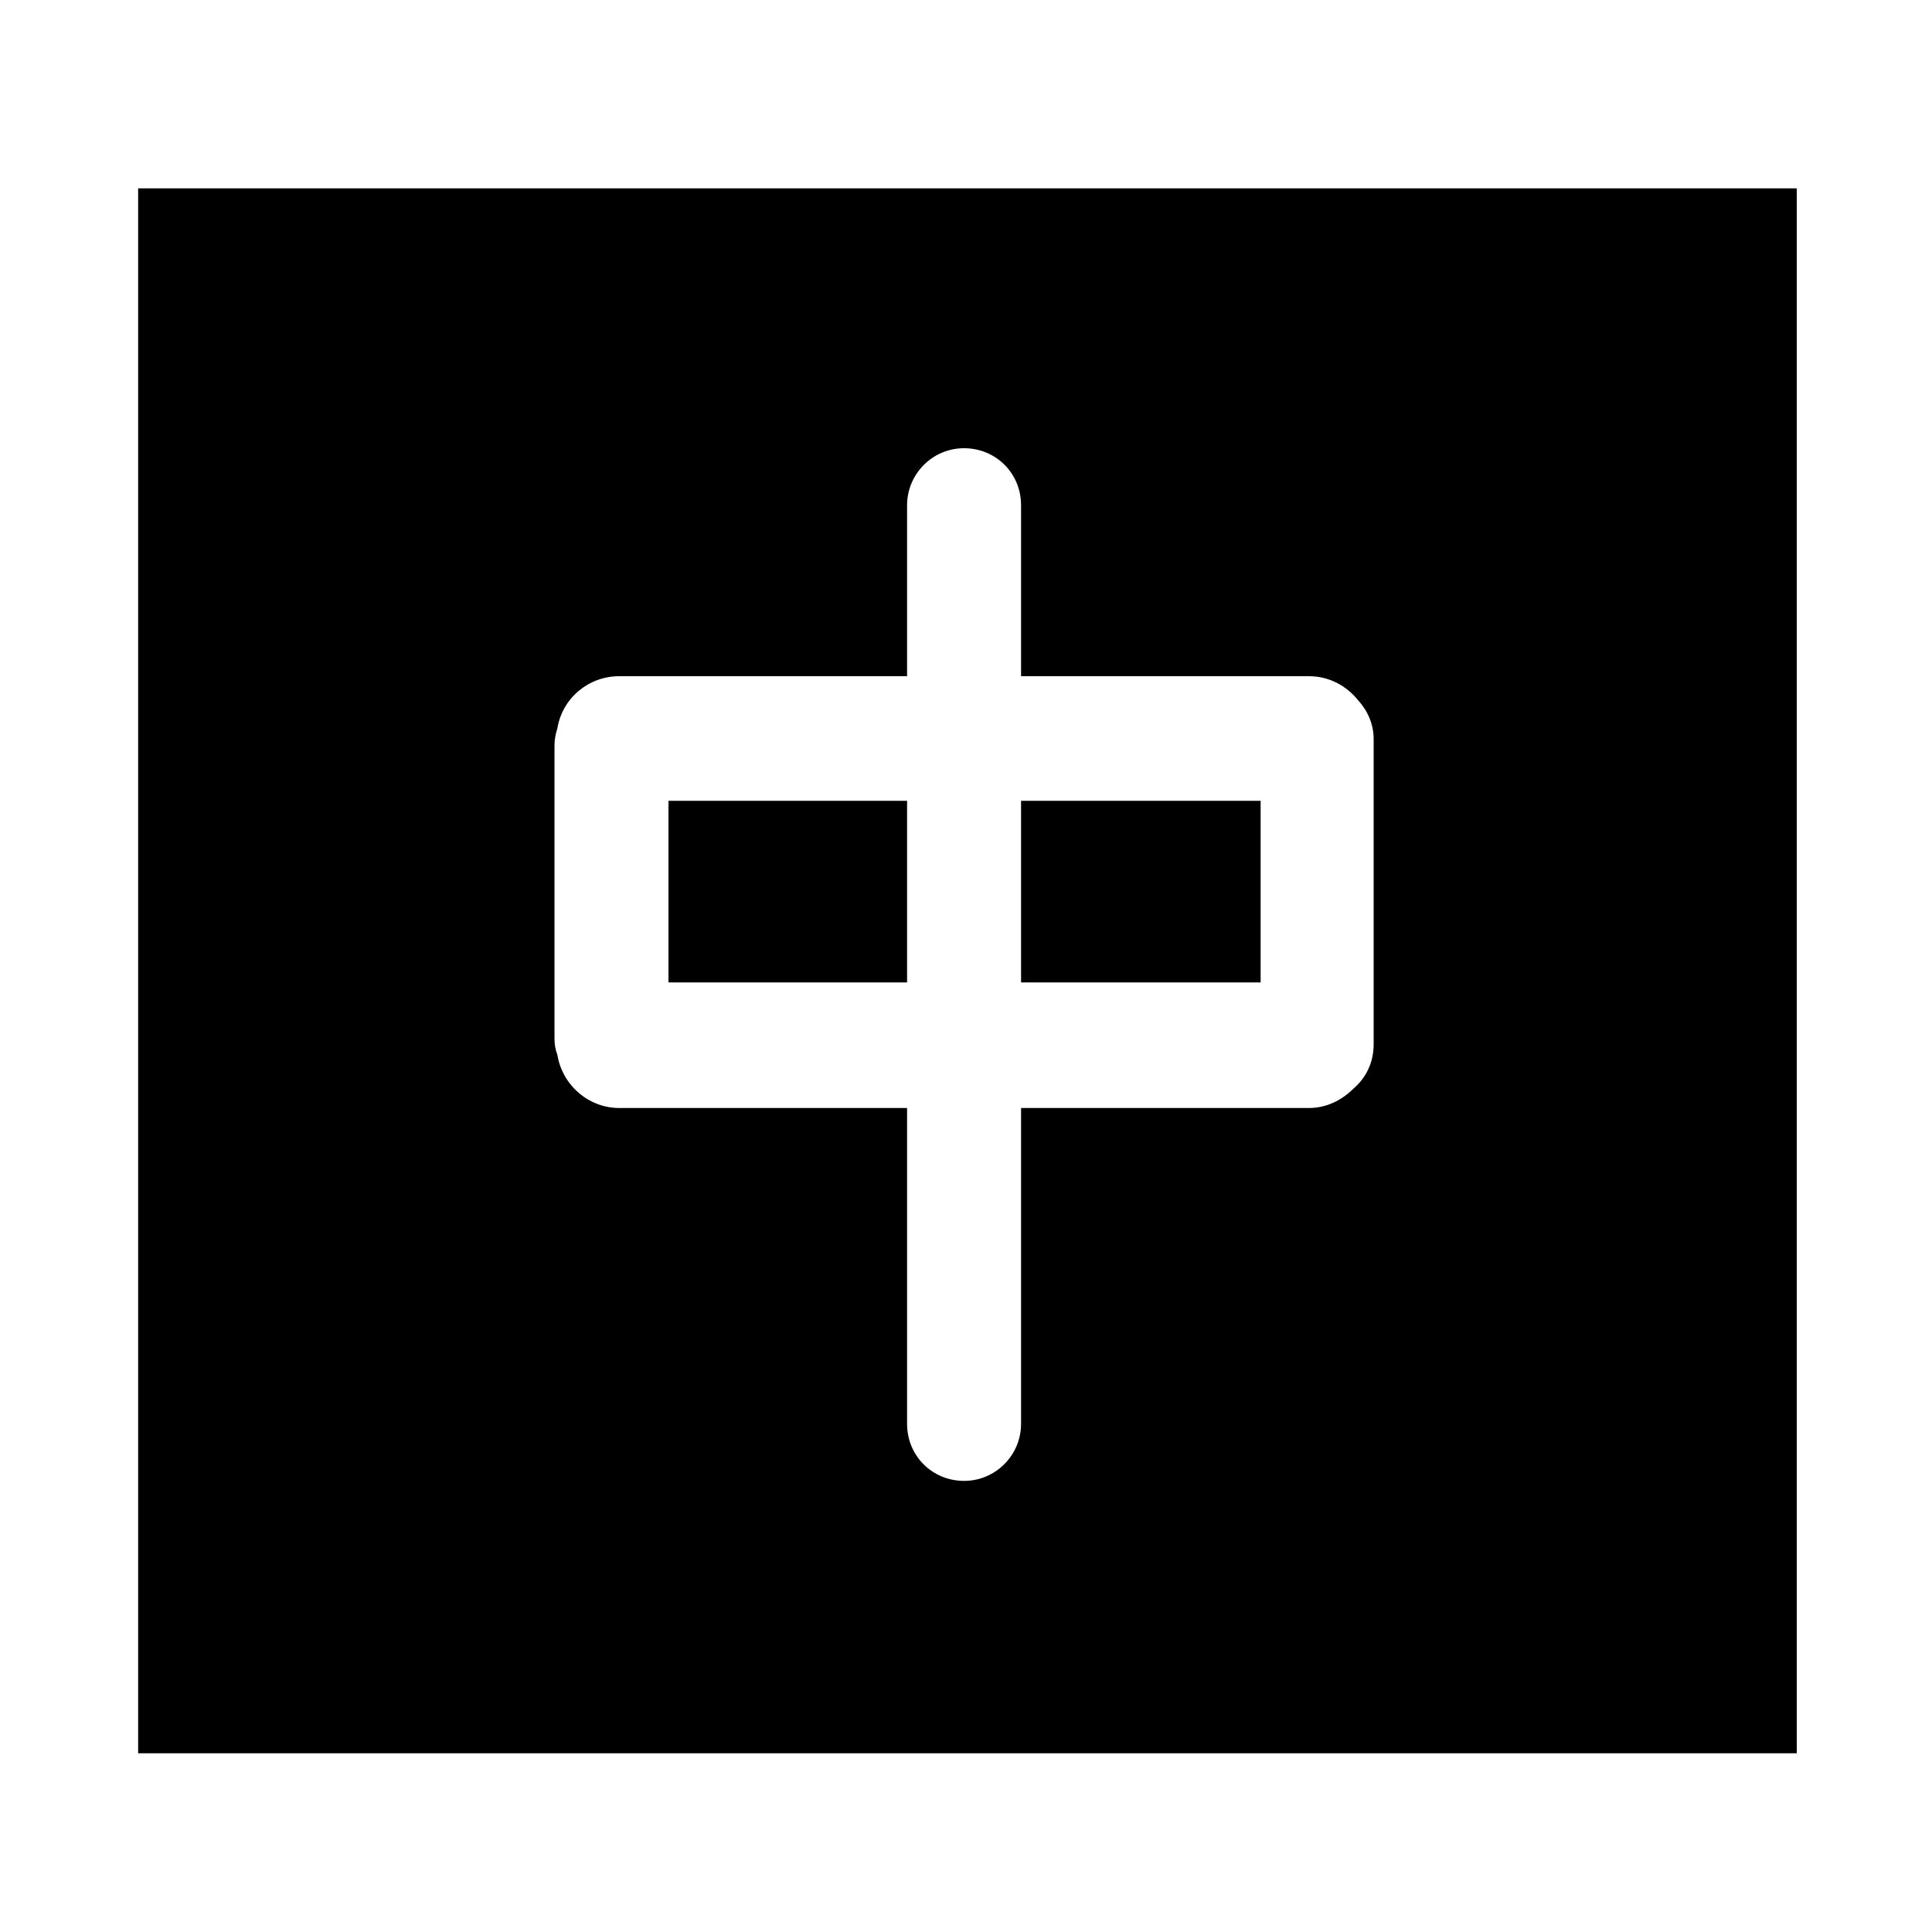
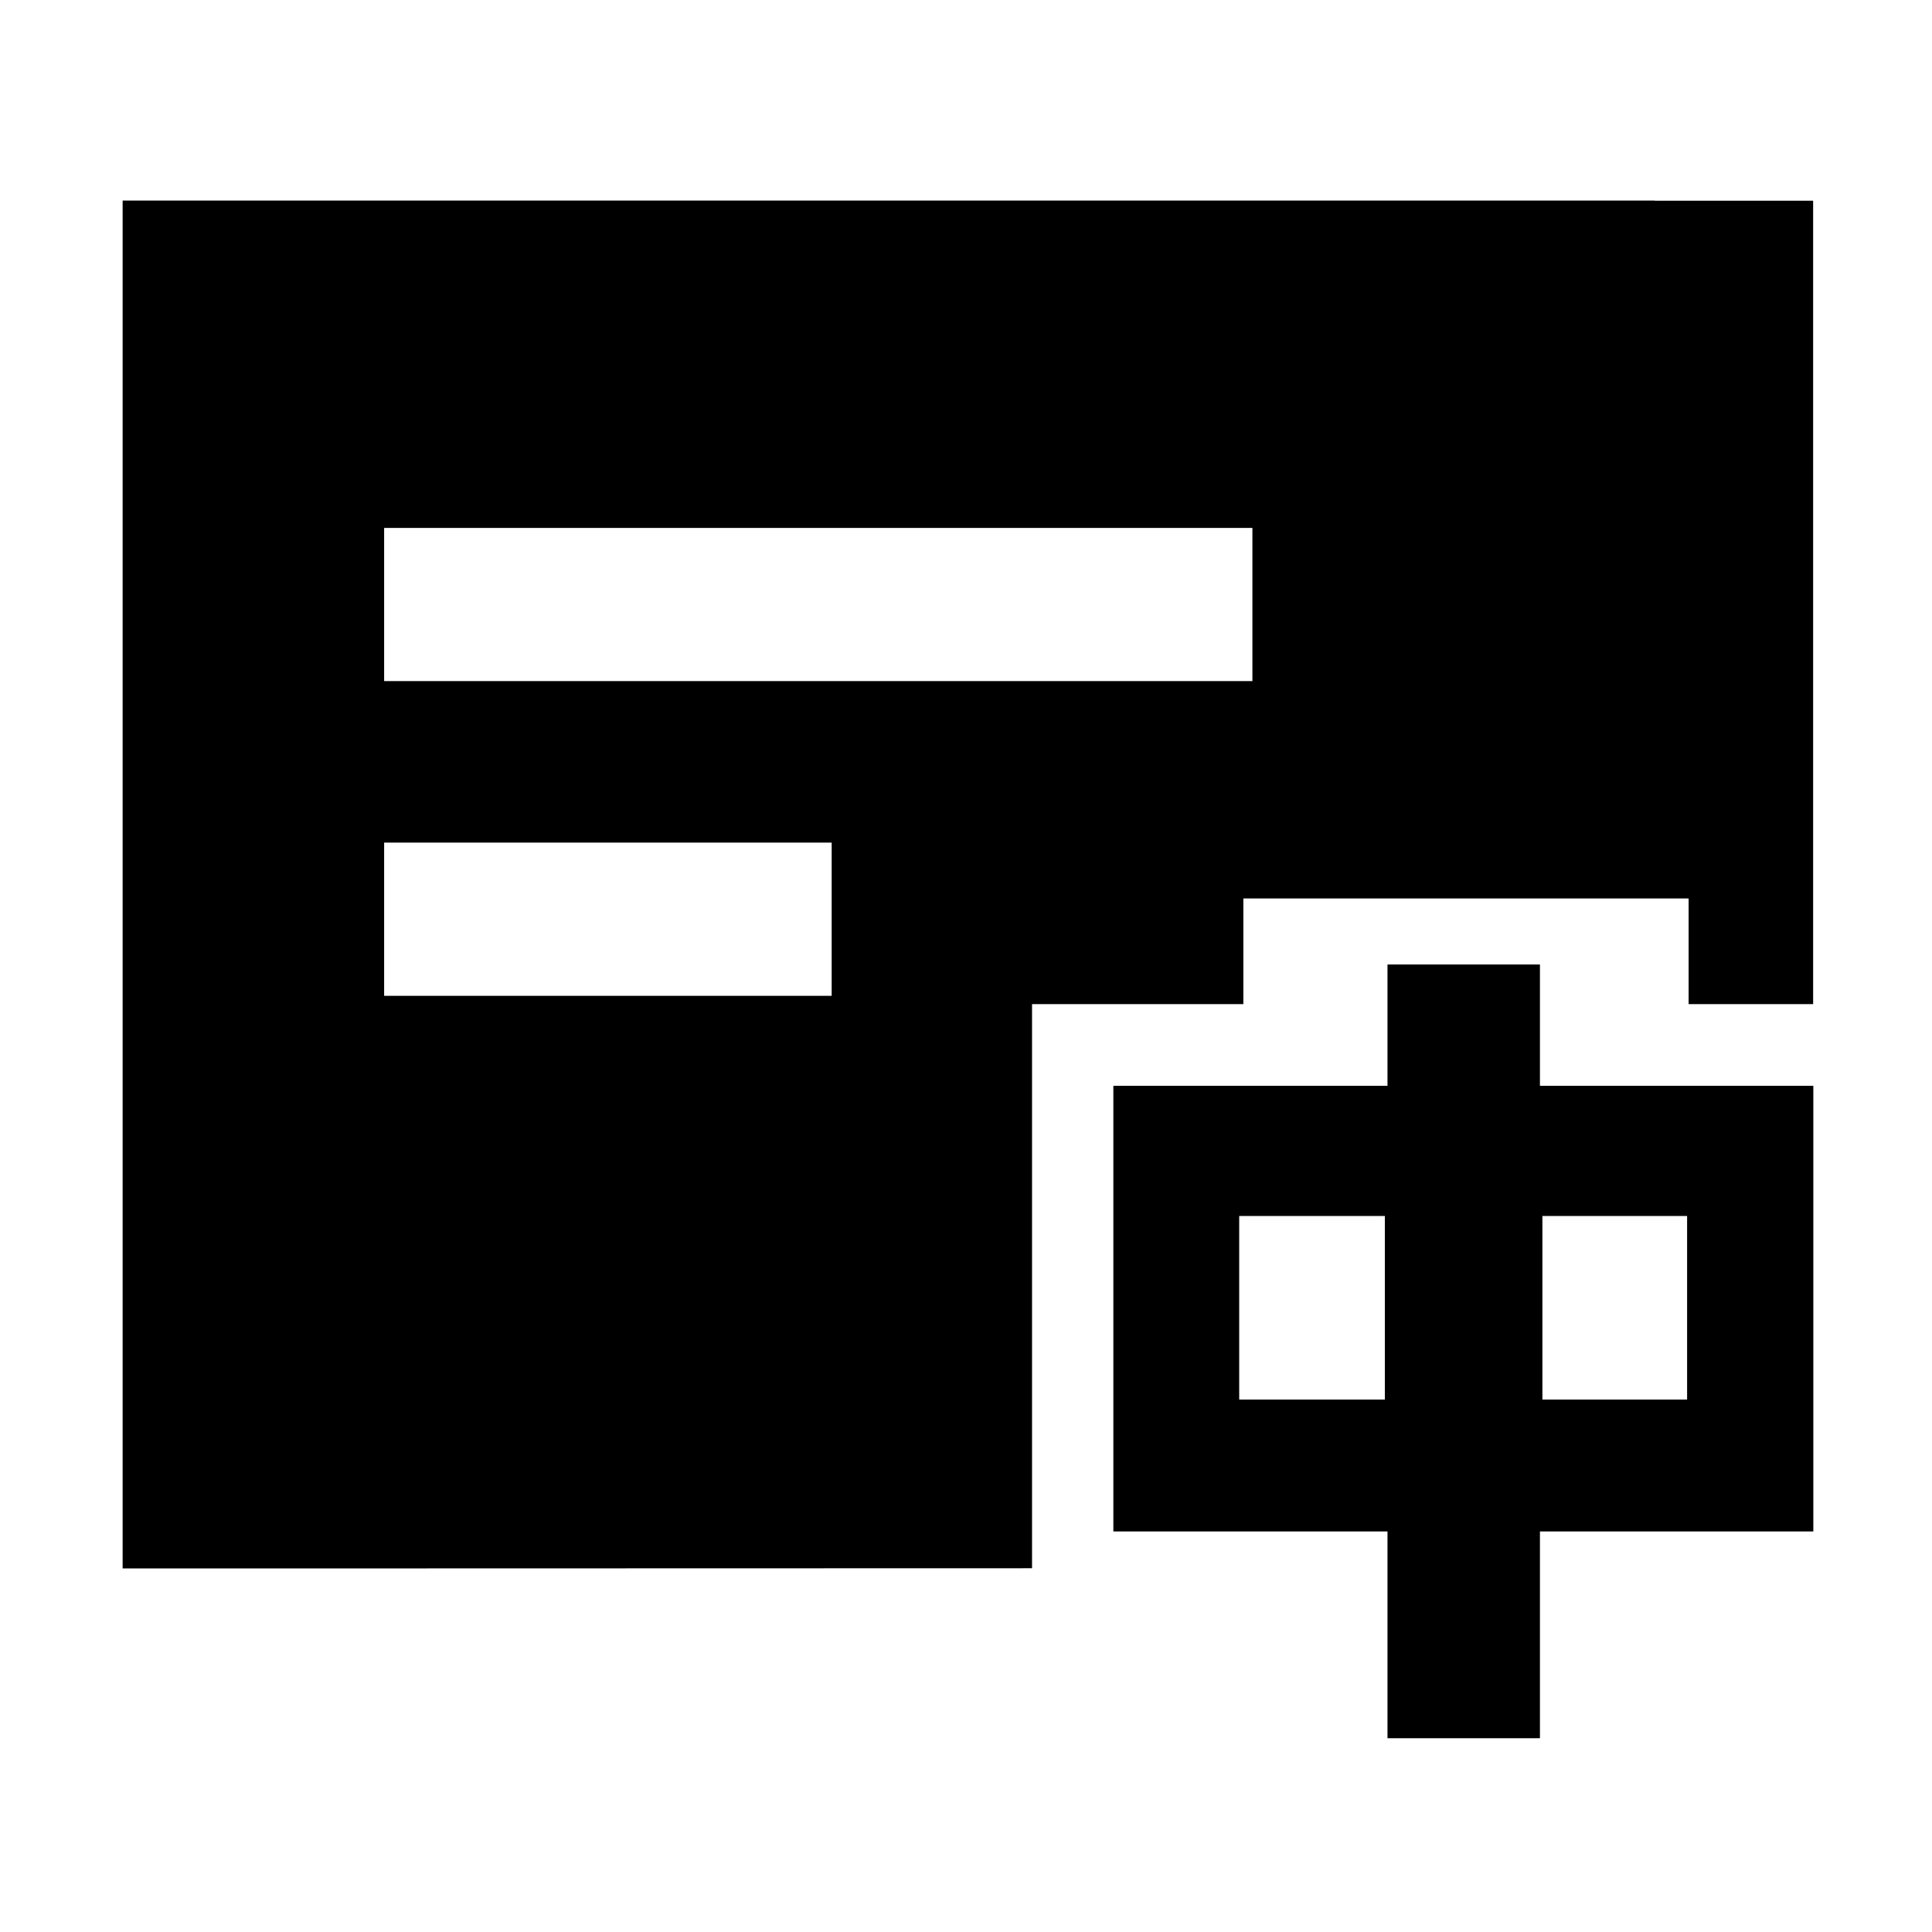
- <svg xmlns="http://www.w3.org/2000/svg" class="icon" width="128px" height="128.00px" viewBox="0 0 1024 1024" version="1.1">
-   <path d="M354.304 424.448h126.464v96.256H354.304zM541.184 424.448h126.976v96.256h-126.976z" />
-   <path d="M833.024 99.84H73.216v829.44H952.32v-829.44h-119.296z m-115.712 477.184c-6.144 6.144-14.336 10.24-23.552 10.24h-152.576v167.424c0 16.384-13.312 30.208-30.208 30.208s-30.208-13.312-30.208-30.208v-167.424H328.192c-16.384 0-30.208-12.288-32.768-28.16-1.024-2.56-1.536-5.632-1.536-8.704V395.264c0-3.072 0.512-6.144 1.536-9.216 2.56-15.872 16.384-27.648 32.768-27.648h152.576V267.776c0-16.384 13.312-30.208 30.208-30.208s30.208 13.312 30.208 30.208V358.4h152.576c10.752 0 19.968 5.12 26.112 12.8 5.12 5.632 8.192 12.8 8.192 20.48v161.792c0 9.728-4.096 17.92-10.752 23.552z" />
+ <svg xmlns="http://www.w3.org/2000/svg" t="1641808589109" class="icon" viewBox="0 0 1024 1024" version="1.1" p-id="8325" width="128" height="128">
+   <defs>
+     <style type="text/css" />
+   </defs>
+   <path d="M816.2 511.2h-80.8v64.3H590.1v236.2h145.3v109.6h80.8V811.7h144.9V575.5H816.2v-64.3zM734 741.8h-77.2v-97.3H734v97.3z m83.5-97.3h76.7v97.3h-76.7v-97.3z" p-id="8326" />
+   <path d="M877.1 106.3H65V831.3h99.8l382.2-0.1v-299h112v-56h236v56h66V106.4h-83.9zM440.8 527.8H203.6v-81.2h237.2v81.2z m223-166.8H203.6v-81.2h460.2V361z" p-id="8327" />
</svg>
